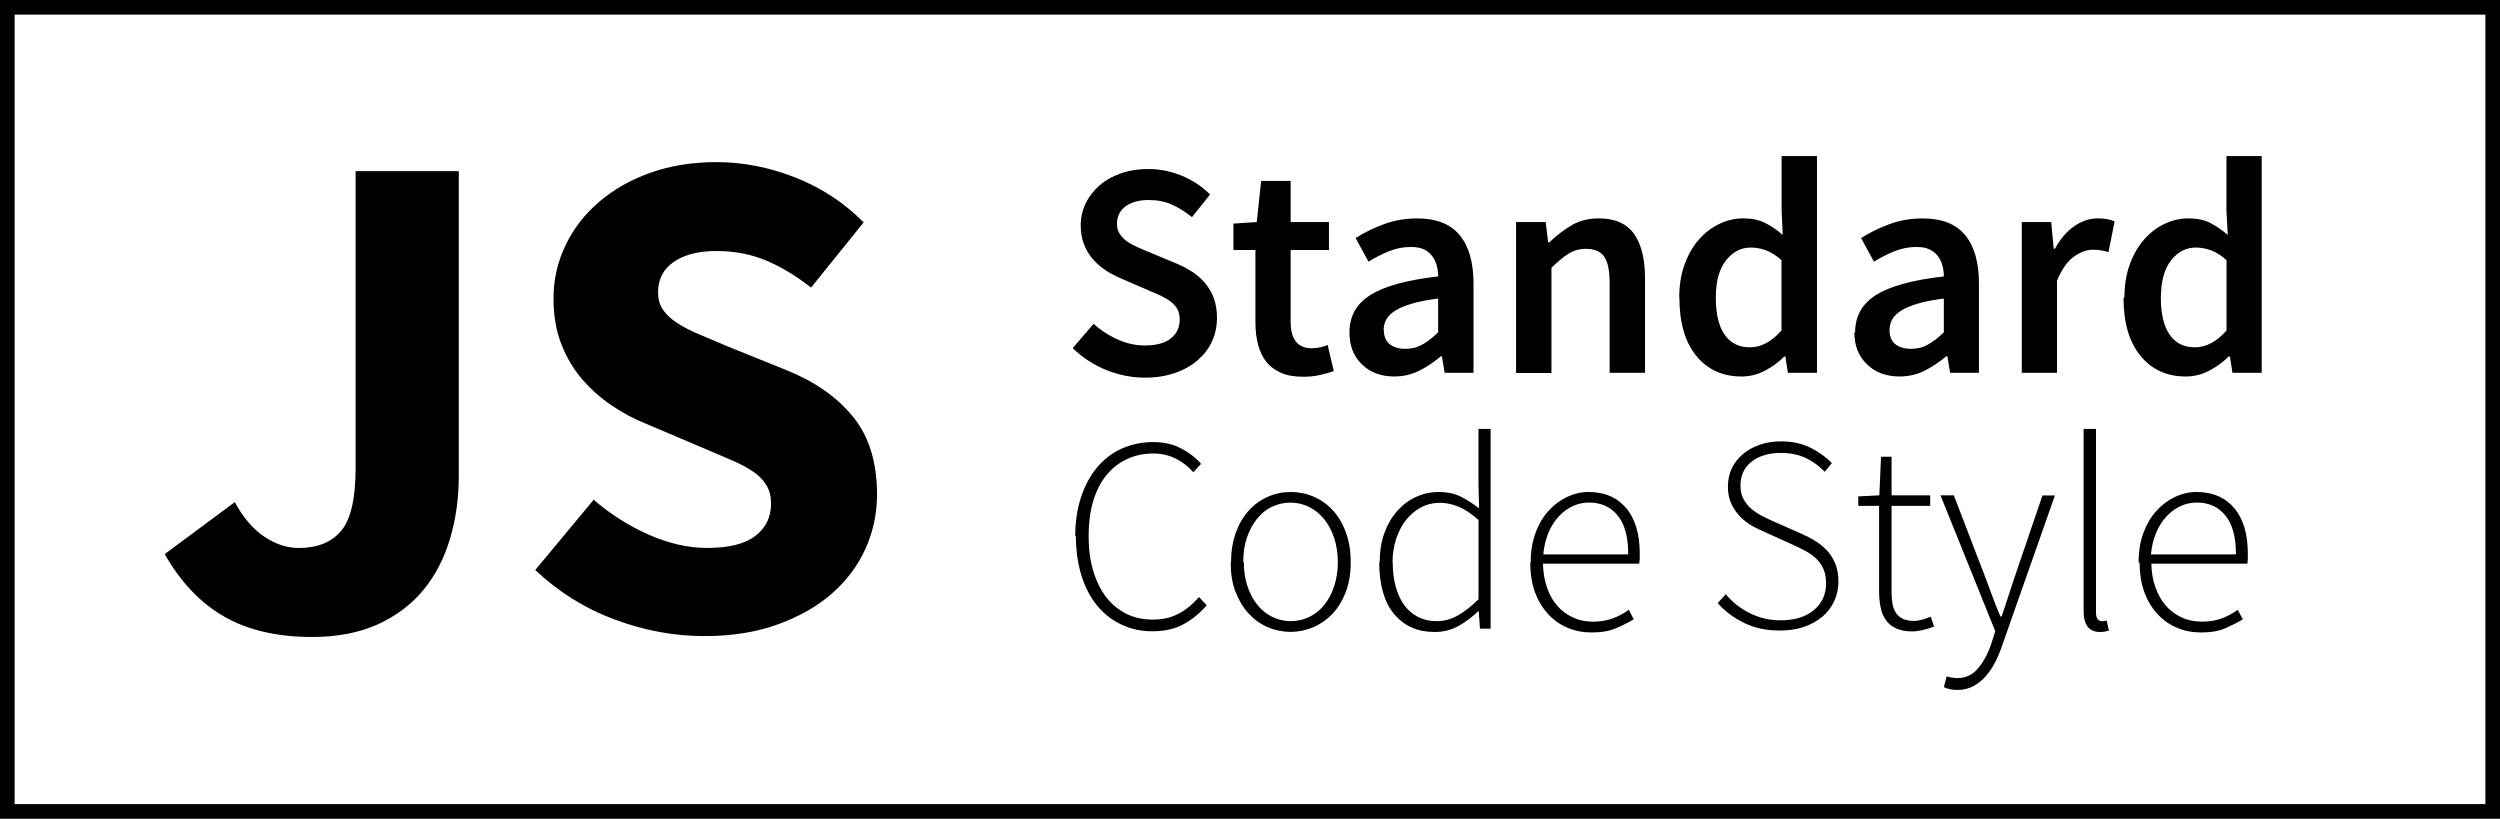
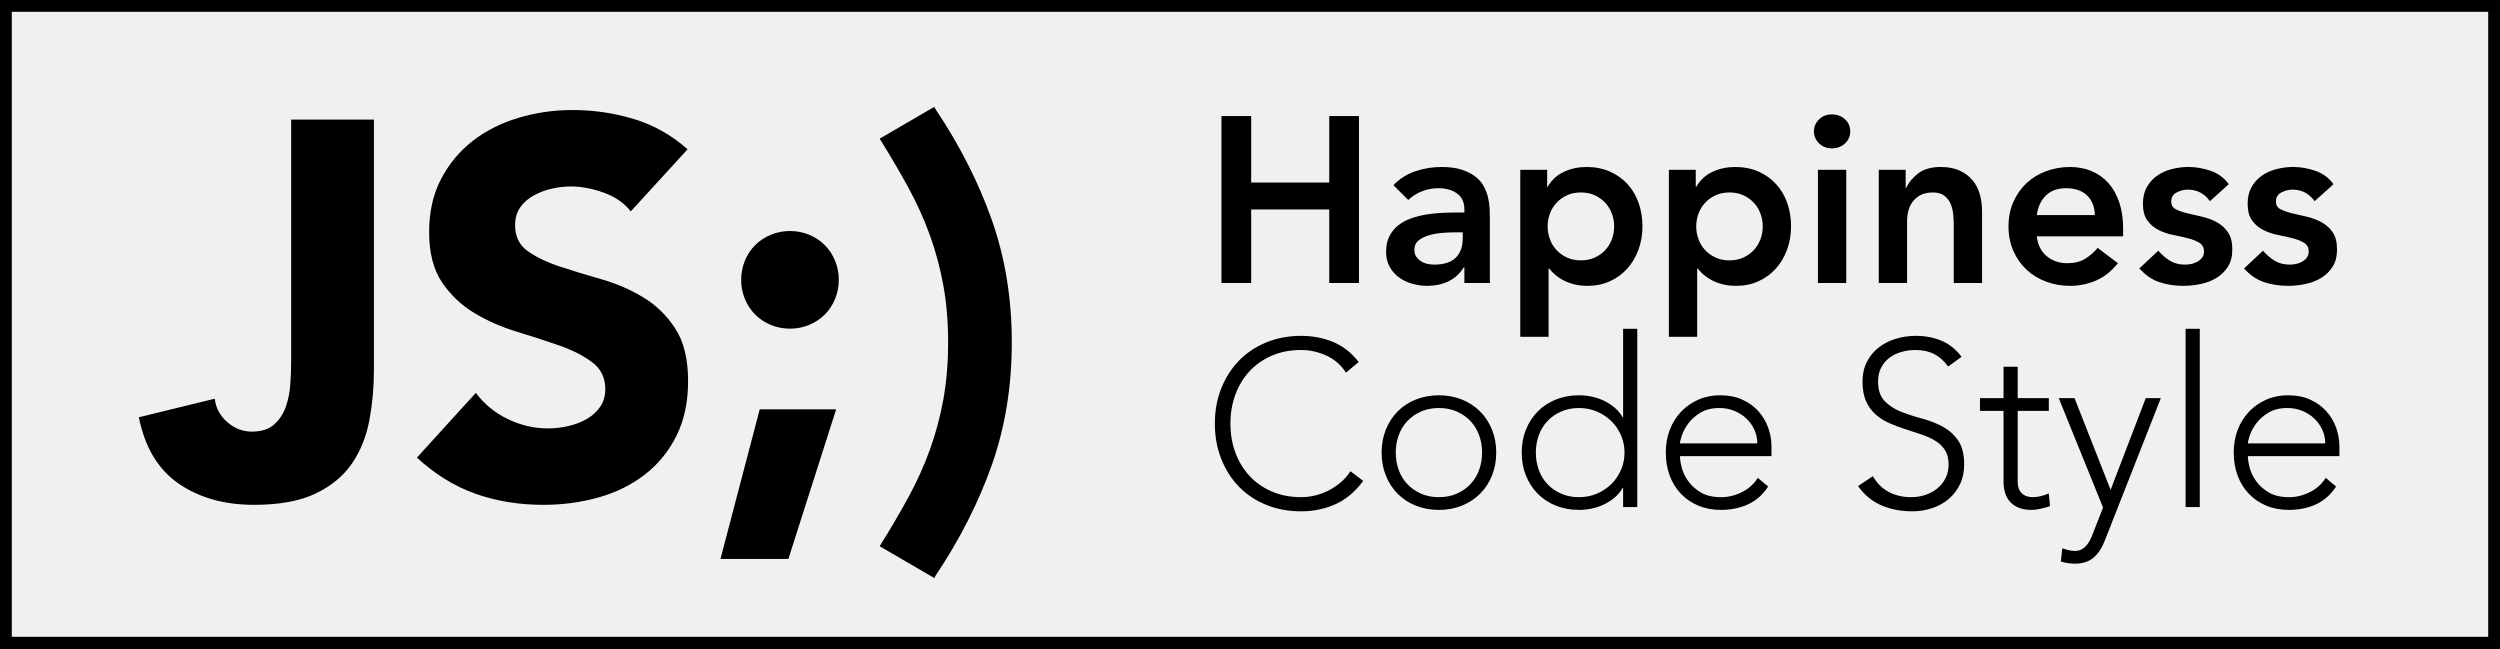
- <svg xmlns="http://www.w3.org/2000/svg" width="171" height="56" viewBox="0 0 171 56">
-   <path d="M.5.5h170v55H.5z" fill="#fff" stroke="#000" />
-   <path d="M16.068 34.36c.576 1.056 1.248 1.84 2.016 2.352.768.513 1.552.77 2.352.77 1.28 0 2.248-.394 2.904-1.177.656-.785.984-2.217.984-4.297V11.704h7.056v20.88c0 1.504-.2 2.928-.6 4.27-.4 1.346-1.008 2.515-1.824 3.505-.816.99-1.856 1.77-3.12 2.35-1.265.57-2.76.86-4.488.86-2.4 0-4.41-.47-6.024-1.4-1.617-.93-2.97-2.35-4.056-4.27l4.8-3.56zm24.576-.144c1.12.96 2.36 1.745 3.72 2.353 1.36.6 2.695.91 4.008.91 1.472 0 2.568-.27 3.288-.82.72-.55 1.08-1.28 1.08-2.21 0-.48-.104-.9-.312-1.25-.208-.35-.512-.67-.912-.94-.4-.27-.88-.53-1.44-.77l-1.848-.79-4.08-1.73c-.8-.32-1.576-.74-2.328-1.25-.752-.51-1.424-1.11-2.016-1.8-.593-.69-1.064-1.49-1.416-2.4-.353-.91-.528-1.95-.528-3.1 0-1.28.27-2.49.816-3.63.543-1.14 1.312-2.13 2.304-2.98.992-.85 2.167-1.52 3.528-2 1.36-.48 2.856-.72 4.488-.72 1.824 0 3.624.35 5.4 1.05 1.776.7 3.336 1.72 4.68 3.07l-3.6 4.46c-1.024-.8-2.048-1.42-3.072-1.85-1.025-.43-2.16-.65-3.408-.65-1.216 0-2.184.25-2.904.74-.72.5-1.08 1.19-1.08 2.09 0 .48.12.89.36 1.22.24.34.576.64 1.008.91.432.28.936.53 1.512.77s1.2.51 1.872.79l4.032 1.63c1.92.77 3.432 1.82 4.536 3.17 1.104 1.34 1.656 3.12 1.656 5.33 0 1.31-.264 2.55-.792 3.72-.528 1.17-1.296 2.19-2.304 3.07-1.008.88-2.25 1.58-3.72 2.11-1.473.53-3.137.79-4.992.79-2.048 0-4.088-.37-6.12-1.13-2.032-.75-3.848-1.88-5.448-3.39l4.032-4.85zm34.082-12.14c.49.463 1.05.838 1.68 1.125.63.288 1.26.43 1.89.43.784 0 1.38-.16 1.785-.48.406-.32.61-.75.61-1.28 0-.28-.05-.52-.15-.71-.1-.19-.25-.36-.44-.51-.19-.15-.41-.28-.67-.41-.26-.12-.54-.25-.85-.37l-1.89-.82c-.33-.14-.67-.31-1-.52-.33-.21-.62-.46-.89-.75s-.48-.64-.64-1.03c-.16-.39-.24-.84-.24-1.34 0-.54.12-1.05.35-1.52.23-.47.55-.87.96-1.23.41-.35.9-.62 1.46-.81.57-.2 1.19-.29 1.86-.29.8 0 1.57.16 2.31.47.74.31 1.38.74 1.91 1.27l-1.24 1.55c-.45-.36-.91-.65-1.38-.86-.47-.21-1-.31-1.59-.31-.65 0-1.18.15-1.57.43-.39.29-.59.69-.59 1.19 0 .27.06.5.18.68.12.19.28.36.48.51.2.15.44.28.71.4.27.12.54.24.82.35l1.87.78c.41.17.78.37 1.12.59.34.23.63.49.87.78.24.29.44.64.58 1.02.14.39.21.83.21 1.34 0 .56-.11 1.09-.33 1.58-.22.49-.55.92-.97 1.29-.42.37-.94.67-1.55.88-.61.22-1.3.33-2.07.33-.92 0-1.81-.18-2.67-.53-.86-.35-1.62-.85-2.28-1.49l1.43-1.66zm11.11-4.976h-1.47v-1.806l1.595-.104.3-2.814h2.02v2.814h2.62v1.91h-2.62v4.914c0 1.205.49 1.807 1.45 1.807.19 0 .37-.02.56-.06.19-.04.36-.1.52-.17l.42 1.79c-.28.1-.6.19-.95.27-.35.08-.74.12-1.14.12-.6 0-1.11-.09-1.52-.27-.41-.18-.75-.43-1.01-.76s-.44-.72-.56-1.17c-.12-.45-.18-.96-.18-1.52V17.1zm6.467 5.63c0-1.107.483-1.962 1.45-2.563.967-.6 2.505-1.02 4.62-1.26 0-.266-.036-.52-.105-.767-.07-.245-.18-.462-.326-.65-.146-.188-.336-.337-.566-.442-.23-.104-.522-.156-.872-.156-.52 0-1.02.098-1.5.293-.484.197-.95.435-1.397.715l-.883-1.617c.574-.364 1.215-.68 1.922-.945.707-.265 1.473-.398 2.3-.398 1.302 0 2.268.38 2.897 1.145.63.763.945 1.865.945 3.307V25.5h-1.975l-.188-1.134h-.063c-.46.392-.955.722-1.48.987-.524.266-1.096.398-1.71.398-.91 0-1.65-.27-2.217-.83-.57-.55-.854-1.28-.854-2.19zm2.35-.19c0 .46.138.797.41 1.007.272.21.628.314 1.062.314.42 0 .805-.09 1.154-.29.35-.19.71-.47 1.09-.84v-2.31c-.7.09-1.29.2-1.77.34s-.86.3-1.15.48c-.29.18-.5.38-.62.6-.12.22-.19.46-.19.72zm9.077-7.35h1.995l.168 1.385h.084c.462-.448.962-.833 1.502-1.155.53-.322 1.16-.482 1.88-.482 1.1 0 1.91.354 2.41 1.06.5.706.75 1.72.75 3.035V25.5h-2.42v-6.152c0-.854-.13-1.457-.38-1.807-.25-.35-.67-.52-1.24-.52-.45 0-.85.11-1.19.33-.35.22-.73.54-1.17.96v7.2h-2.42V15.19zm11.13 5.165c0-.84.122-1.597.368-2.27.244-.67.57-1.238.977-1.7.405-.462.87-.82 1.396-1.07.53-.253 1.07-.378 1.63-.378.59 0 1.09.102 1.49.305.41.203.82.48 1.22.828l-.08-1.658v-3.738h2.42V25.5h-1.99l-.17-1.113h-.08c-.37.38-.81.7-1.32.967-.5.266-1.04.398-1.6.398-1.3 0-2.33-.473-3.1-1.418-.77-.944-1.15-2.272-1.15-3.98zm2.5-.02c0 1.12.2 1.97.6 2.55.4.58.976.872 1.73.872.772 0 1.492-.385 2.164-1.155v-4.81c-.364-.32-.718-.545-1.06-.67-.345-.127-.69-.19-1.04-.19-.672 0-1.24.295-1.7.883-.46.587-.69 1.427-.69 2.52zm9.53 2.395c0-1.107.484-1.962 1.45-2.563.966-.602 2.505-1.02 4.62-1.26 0-.266-.035-.52-.105-.767-.07-.247-.18-.462-.326-.65-.15-.19-.34-.337-.57-.442-.23-.104-.52-.156-.87-.156-.52 0-1.02.098-1.51.293-.49.197-.95.435-1.4.715l-.88-1.617c.57-.364 1.21-.68 1.92-.945.71-.265 1.47-.398 2.3-.398 1.3 0 2.27.38 2.9 1.145.63.763.94 1.865.94 3.307V25.5h-1.97l-.19-1.134h-.07c-.47.392-.96.722-1.48.987s-1.1.398-1.72.398c-.91 0-1.65-.27-2.22-.83-.59-.55-.87-1.28-.87-2.19zm2.35-.19c0 .46.137.797.41 1.007.272.21.626.314 1.06.314.42 0 .805-.09 1.155-.29.35-.19.714-.47 1.093-.84v-2.31c-.7.09-1.29.2-1.765.34-.476.14-.858.3-1.145.48-.287.18-.493.38-.62.6-.12.23-.18.46-.18.72zm9.07-7.35h1.995l.168 1.825h.084c.363-.672.805-1.186 1.322-1.543.516-.357 1.05-.535 1.59-.535.49 0 .88.07 1.17.21l-.42 2.1c-.19-.056-.35-.098-.51-.126-.16-.02-.35-.04-.57-.04-.41 0-.84.16-1.28.47-.45.32-.84.87-1.16 1.65v6.3h-2.41V15.19zm7 5.165c0-.84.122-1.597.367-2.27.244-.67.57-1.238.977-1.7.406-.462.87-.82 1.396-1.07.526-.25 1.067-.378 1.627-.378.588 0 1.086.102 1.492.305.4.203.81.48 1.21.828l-.09-1.658v-3.738h2.41V25.5h-2l-.17-1.113h-.09c-.38.38-.82.7-1.33.967-.51.267-1.04.398-1.6.398-1.3 0-2.33-.473-3.1-1.418-.78-.944-1.16-2.272-1.16-3.98zm2.49-.02c0 1.12.2 1.97.6 2.55.398.582.977.872 1.732.872.77 0 1.49-.385 2.162-1.155v-4.81c-.363-.32-.717-.545-1.06-.67-.344-.127-.69-.19-1.04-.19-.672 0-1.238.295-1.7.883-.45.587-.69 1.427-.69 2.52zM73.545 36.71c0-.987.13-1.88.39-2.678s.624-1.48 1.092-2.043c.47-.57 1.032-1 1.69-1.3.66-.3 1.388-.45 2.186-.45.722 0 1.362.15 1.92.45.557.3 1 .65 1.33 1.04l-.533.57c-.33-.38-.722-.69-1.178-.92-.456-.23-.97-.36-1.54-.36-.683 0-1.3.13-1.852.4-.55.26-1.02.64-1.406 1.13-.387.48-.68 1.08-.883 1.77-.2.69-.3 1.48-.3 2.35 0 .87.1 1.66.31 2.36s.5 1.3.88 1.8.84.87 1.38 1.15c.54.27 1.15.4 1.82.4.65 0 1.22-.12 1.72-.38.5-.25.98-.64 1.44-1.16l.53.56c-.48.56-1.02.99-1.61 1.31-.59.32-1.29.47-2.11.47-.77 0-1.48-.15-2.12-.46-.64-.3-1.2-.74-1.66-1.3-.46-.56-.82-1.25-1.07-2.05-.25-.81-.38-1.71-.38-2.71zm10.66 1.75c0-.76.11-1.44.332-2.044.222-.6.52-1.104.893-1.51.373-.406.807-.716 1.3-.932.495-.215 1.015-.322 1.56-.322.545 0 1.066.107 1.567.322.5.216.937.526 1.312.932.37.405.67.91.89 1.51.22.603.33 1.283.33 2.043 0 .76-.11 1.43-.33 2.02-.23.59-.52 1.08-.9 1.49-.38.4-.82.71-1.32.93-.5.21-1.02.32-1.57.32s-1.07-.11-1.56-.32c-.5-.22-.93-.53-1.3-.93-.38-.41-.67-.9-.9-1.49-.23-.59-.33-1.27-.33-2.03zm.873 0c0 .595.083 1.14.247 1.633.164.493.39.92.675 1.273.285.354.624.63 1.016.826.392.196.817.295 1.273.295.45 0 .88-.1 1.28-.295.4-.195.74-.472 1.02-.826s.51-.78.67-1.273c.16-.494.25-1.038.25-1.634 0-.61-.09-1.16-.25-1.66-.17-.5-.39-.92-.68-1.28-.29-.36-.63-.64-1.03-.84-.4-.2-.83-.3-1.28-.3-.46 0-.88.1-1.28.29-.4.19-.73.47-1.02.83-.29.36-.51.79-.68 1.28-.17.49-.25 1.05-.25 1.65zm9.292 0c0-.735.106-1.4.32-1.996.217-.595.51-1.102.885-1.52.375-.418.804-.738 1.292-.96.488-.222 1.004-.332 1.55-.332.556 0 1.04.098 1.452.294.41.196.84.473 1.3.827l-.04-1.673v-3.762h.83V43h-.73l-.08-1.178h-.06c-.37.367-.8.693-1.3.98-.5.287-1.06.426-1.67.426-1.16 0-2.07-.408-2.76-1.225-.68-.817-1.02-1.998-1.02-3.544zm.892 0c0 .607.066 1.158.2 1.652s.325.915.58 1.264c.252.348.565.62.94.816.375.196.8.295 1.28.295.508 0 .992-.13 1.454-.39.463-.26.935-.63 1.416-1.11V35.57c-.48-.43-.934-.733-1.358-.91-.424-.177-.858-.268-1.302-.268-.455 0-.88.104-1.273.313-.394.21-.73.494-1.02.855-.29.36-.51.792-.68 1.292-.16.502-.25 1.037-.25 1.607zm9.438 0c0-.748.11-1.42.333-2.015.22-.596.52-1.1.893-1.51.373-.412.8-.73 1.273-.95.472-.22.96-.333 1.47-.333 1.09 0 1.94.367 2.56 1.102.62.735.93 1.773.93 3.116v.342s-.02.23-.04.342h-6.58c.01.57.1 1.1.26 1.587.16.488.39.91.69 1.26.29.35.65.62 1.07.82.42.2.88.3 1.4.3.49 0 .94-.07 1.34-.22.39-.14.77-.34 1.11-.59l.34.65c-.37.22-.77.42-1.21.61-.44.19-.99.29-1.67.29-.58 0-1.13-.1-1.64-.32-.51-.21-.96-.53-1.34-.94-.38-.41-.68-.91-.9-1.5-.21-.59-.32-1.26-.32-2zm6.67-.552c0-1.178-.24-2.062-.722-2.65-.482-.588-1.134-.884-1.957-.884-.39 0-.76.082-1.12.247-.36.166-.67.4-.96.71-.28.31-.52.68-.7 1.11-.18.44-.3.93-.35 1.48h5.81zm6.75 2.832c.457.52 1 .93 1.635 1.233.633.305 1.31.456 2.033.456.962 0 1.723-.23 2.28-.7.557-.46.835-1.07.835-1.82 0-.4-.06-.72-.18-.99s-.282-.5-.484-.7c-.21-.2-.45-.37-.72-.52-.27-.15-.56-.29-.87-.43l-1.9-.86c-.28-.12-.57-.26-.87-.42-.3-.17-.57-.37-.82-.62s-.45-.54-.62-.88c-.17-.34-.25-.74-.25-1.21 0-.46.09-.87.27-1.25.18-.38.44-.7.76-.97s.71-.49 1.16-.64c.45-.16.93-.23 1.45-.23.76 0 1.43.15 2.02.44.58.3 1.07.65 1.45 1.05l-.49.59c-.37-.39-.8-.71-1.29-.94-.49-.23-1.06-.35-1.69-.35-.84 0-1.51.2-2.02.6-.51.4-.76.95-.76 1.63 0 .37.07.68.21.93.14.26.31.47.53.66.21.18.45.34.7.47.25.13.49.25.72.35l1.9.84c.35.15.69.32 1 .51.32.19.6.41.84.67.24.25.43.55.58.9.14.35.22.76.22 1.24s-.1.93-.29 1.34c-.19.41-.46.77-.81 1.06-.35.3-.77.53-1.26.7-.49.17-1.05.25-1.65.25-.92 0-1.73-.17-2.44-.52s-1.32-.8-1.81-1.36l.56-.61zm10.41-6.138h-1.425v-.646l1.443-.076.114-2.64h.722v2.64h2.642v.722h-2.642v5.947c0 .29.022.55.066.78.045.23.124.43.238.6.113.17.27.3.465.4.197.09.453.14.77.14.178 0 .37-.03.58-.09.21-.06.396-.13.56-.2l.23.68c-.267.1-.533.18-.8.24s-.493.09-.683.09c-.443 0-.81-.07-1.103-.2-.293-.13-.525-.32-.702-.56-.178-.24-.302-.53-.37-.88-.07-.34-.105-.72-.105-1.12V34.6zm4.96 11.733c.127.03.26.047.4.047.57 0 1.045-.228 1.424-.684.38-.456.685-1.033.912-1.73l.248-.797-3.744-9.29h.912l2.205 5.74c.14.38.294.8.465 1.26.17.46.345.89.522 1.29h.076c.14-.4.282-.83.427-1.29.146-.45.282-.87.41-1.25l1.956-5.74h.854l-3.61 10.26c-.126.38-.28.75-.465 1.12-.184.36-.4.69-.646.97-.248.29-.532.51-.855.69-.32.17-.68.26-1.09.26-.34 0-.65-.06-.93-.19l.19-.74c.12.04.23.07.36.1zm9.04-16.995h.836V41.9c0 .2.037.35.113.445.075.095.17.143.28.143h.12c.04 0 .11-.013.22-.038l.15.684c-.09.025-.18.048-.27.066-.09.02-.21.028-.34.028-.75 0-1.12-.48-1.12-1.443V29.34zm3.75 9.12c0-.748.11-1.42.332-2.015.223-.596.52-1.1.894-1.51.374-.412.798-.73 1.272-.95.476-.223.967-.333 1.473-.333 1.09 0 1.95.367 2.57 1.102.62.735.93 1.773.93 3.116v.342s-.01.23-.03.342h-6.57c.01.57.1 1.1.27 1.587.17.488.4.91.7 1.26.3.35.66.62 1.08.82.42.2.89.3 1.41.3.5 0 .94-.07 1.34-.22.4-.14.77-.34 1.11-.59l.35.65c-.36.22-.77.42-1.2.61-.43.19-.99.29-1.66.29-.58 0-1.13-.1-1.64-.32-.51-.21-.96-.53-1.34-.94-.38-.41-.68-.91-.9-1.5-.21-.59-.32-1.26-.32-2zm6.66-.552c0-1.178-.242-2.062-.723-2.65-.48-.59-1.134-.884-1.957-.884-.393 0-.767.082-1.12.247-.353.166-.675.4-.96.71-.285.31-.52.68-.703 1.11-.184.44-.3.93-.352 1.48h5.81z" />
+ <svg xmlns="http://www.w3.org/2000/svg" width="212px" height="55px" viewBox="0 0 212 55" version="1.1">
+   <defs />
+   <g stroke="none" stroke-width="1" fill="none" fill-rule="evenodd">
+     <g>
+       <rect id="Rectangle-path" stroke="#000000" stroke-width="2" x="0" y="0" width="212" height="55" />
+       <g transform="translate(11, 9)" fill="#000000">
+         <path d="M104.6,31.78 C103.92,32.7 103.133,33.36 102.24,33.76 C101.347,34.16 100.38,34.36 99.34,34.36 C98.26,34.36 97.27,34.177 96.37,33.81 C95.47,33.443 94.7,32.93 94.06,32.27 C93.42,31.61 92.92,30.823 92.56,29.91 C92.2,28.997 92.02,28 92.02,26.92 C92.02,25.84 92.2,24.847 92.56,23.94 C92.92,23.033 93.42,22.25 94.06,21.59 C94.7,20.93 95.47,20.413 96.37,20.04 C97.27,19.667 98.26,19.48 99.34,19.48 C100.3,19.48 101.197,19.65 102.03,19.99 C102.863,20.33 103.593,20.9 104.22,21.7 L103.14,22.6 C102.7,21.933 102.137,21.447 101.45,21.14 C100.763,20.833 100.06,20.68 99.34,20.68 C98.42,20.68 97.59,20.84 96.85,21.16 C96.11,21.48 95.48,21.92 94.96,22.48 C94.44,23.04 94.04,23.7 93.76,24.46 C93.48,25.22 93.34,26.04 93.34,26.92 C93.34,27.8 93.48,28.62 93.76,29.38 C94.04,30.14 94.44,30.8 94.96,31.36 C95.48,31.92 96.11,32.36 96.85,32.68 C97.59,33 98.42,33.16 99.34,33.16 C99.7,33.16 100.073,33.117 100.46,33.03 C100.847,32.943 101.223,32.81 101.59,32.63 C101.957,32.45 102.307,32.223 102.64,31.95 C102.973,31.677 103.267,31.347 103.52,30.96 L104.6,31.78 Z M106.16,29.38 C106.16,28.673 106.28,28.023 106.52,27.43 C106.76,26.837 107.093,26.323 107.52,25.89 C107.947,25.457 108.46,25.12 109.06,24.88 C109.66,24.64 110.313,24.52 111.02,24.52 C111.727,24.52 112.377,24.64 112.97,24.88 C113.563,25.12 114.077,25.457 114.51,25.89 C114.943,26.323 115.28,26.837 115.52,27.43 C115.76,28.023 115.88,28.673 115.88,29.38 C115.88,30.087 115.76,30.737 115.52,31.33 C115.28,31.923 114.943,32.437 114.51,32.87 C114.077,33.303 113.563,33.64 112.97,33.88 C112.377,34.12 111.727,34.24 111.02,34.24 C110.313,34.24 109.66,34.12 109.06,33.88 C108.46,33.64 107.947,33.303 107.52,32.87 C107.093,32.437 106.76,31.923 106.52,31.33 C106.28,30.737 106.16,30.087 106.16,29.38 L106.16,29.38 Z M107.36,29.38 C107.36,29.9 107.443,30.39 107.61,30.85 C107.777,31.31 108.02,31.71 108.34,32.05 C108.66,32.39 109.047,32.66 109.5,32.86 C109.953,33.06 110.46,33.16 111.02,33.16 C111.58,33.16 112.087,33.06 112.54,32.86 C112.993,32.66 113.38,32.39 113.7,32.05 C114.02,31.71 114.263,31.31 114.43,30.85 C114.597,30.39 114.68,29.9 114.68,29.38 C114.68,28.86 114.597,28.37 114.43,27.91 C114.263,27.45 114.02,27.05 113.7,26.71 C113.38,26.37 112.993,26.1 112.54,25.9 C112.087,25.7 111.58,25.6 111.02,25.6 C110.46,25.6 109.953,25.7 109.5,25.9 C109.047,26.1 108.66,26.37 108.34,26.71 C108.02,27.05 107.777,27.45 107.61,27.91 C107.443,28.37 107.36,28.86 107.36,29.38 L107.36,29.38 Z M126.64,32.38 L126.6,32.38 C126.413,32.7 126.18,32.977 125.9,33.21 C125.62,33.443 125.317,33.637 124.99,33.79 C124.663,33.943 124.32,34.057 123.96,34.13 C123.6,34.203 123.247,34.24 122.9,34.24 C122.193,34.24 121.54,34.12 120.94,33.88 C120.34,33.64 119.827,33.303 119.4,32.87 C118.973,32.437 118.64,31.923 118.4,31.33 C118.16,30.737 118.04,30.087 118.04,29.38 C118.04,28.673 118.16,28.023 118.4,27.43 C118.64,26.837 118.973,26.323 119.4,25.89 C119.827,25.457 120.34,25.12 120.94,24.88 C121.54,24.64 122.193,24.52 122.9,24.52 C123.247,24.52 123.6,24.557 123.96,24.63 C124.32,24.703 124.663,24.817 124.99,24.97 C125.317,25.123 125.62,25.317 125.9,25.55 C126.18,25.783 126.413,26.06 126.6,26.38 L126.64,26.38 L126.64,18.88 L127.84,18.88 L127.84,34 L126.64,34 L126.64,32.38 Z M126.76,29.38 C126.76,28.86 126.66,28.37 126.46,27.91 C126.26,27.45 125.987,27.05 125.64,26.71 C125.293,26.37 124.887,26.1 124.42,25.9 C123.953,25.7 123.447,25.6 122.9,25.6 C122.34,25.6 121.833,25.7 121.38,25.9 C120.927,26.1 120.54,26.37 120.22,26.71 C119.9,27.05 119.657,27.45 119.49,27.91 C119.323,28.37 119.24,28.86 119.24,29.38 C119.24,29.9 119.323,30.39 119.49,30.85 C119.657,31.31 119.9,31.71 120.22,32.05 C120.54,32.39 120.927,32.66 121.38,32.86 C121.833,33.06 122.34,33.16 122.9,33.16 C123.447,33.16 123.953,33.06 124.42,32.86 C124.887,32.66 125.293,32.39 125.64,32.05 C125.987,31.71 126.26,31.31 126.46,30.85 C126.66,30.39 126.76,29.9 126.76,29.38 L126.76,29.38 Z M138.94,32.26 C138.473,32.967 137.897,33.473 137.21,33.78 C136.523,34.087 135.767,34.24 134.94,34.24 C134.233,34.24 133.593,34.12 133.02,33.88 C132.447,33.64 131.953,33.303 131.54,32.87 C131.127,32.437 130.81,31.923 130.59,31.33 C130.37,30.737 130.26,30.08 130.26,29.36 C130.26,28.667 130.373,28.027 130.6,27.44 C130.827,26.853 131.147,26.343 131.56,25.91 C131.973,25.477 132.46,25.137 133.02,24.89 C133.58,24.643 134.2,24.52 134.88,24.52 C135.587,24.52 136.21,24.643 136.75,24.89 C137.29,25.137 137.743,25.463 138.11,25.87 C138.477,26.277 138.753,26.74 138.94,27.26 C139.127,27.78 139.22,28.307 139.22,28.84 L139.22,29.68 L131.46,29.68 C131.46,29.933 131.51,30.257 131.61,30.65 C131.71,31.043 131.893,31.427 132.16,31.8 C132.427,32.173 132.783,32.493 133.23,32.76 C133.677,33.027 134.253,33.16 134.96,33.16 C135.573,33.16 136.167,33.013 136.74,32.72 C137.313,32.427 137.753,32.027 138.06,31.52 L138.94,32.26 Z M138.02,28.6 C138.02,28.187 137.937,27.8 137.77,27.44 C137.603,27.08 137.377,26.763 137.09,26.49 C136.803,26.217 136.463,26 136.07,25.84 C135.677,25.68 135.26,25.6 134.82,25.6 C134.167,25.6 133.623,25.733 133.19,26 C132.757,26.267 132.413,26.573 132.16,26.92 C131.907,27.267 131.727,27.603 131.62,27.93 C131.513,28.257 131.46,28.48 131.46,28.6 L138.02,28.6 Z M147.82,31.38 C148.167,31.98 148.617,32.427 149.17,32.72 C149.723,33.013 150.353,33.16 151.06,33.16 C151.5,33.16 151.913,33.093 152.3,32.96 C152.687,32.827 153.023,32.64 153.31,32.4 C153.597,32.16 153.823,31.87 153.99,31.53 C154.157,31.19 154.24,30.807 154.24,30.38 C154.24,29.887 154.137,29.48 153.93,29.16 C153.723,28.84 153.447,28.577 153.1,28.37 C152.753,28.163 152.363,27.987 151.93,27.84 C151.497,27.693 151.05,27.547 150.59,27.4 C150.13,27.253 149.683,27.087 149.25,26.9 C148.817,26.713 148.427,26.47 148.08,26.17 C147.733,25.87 147.457,25.493 147.25,25.04 C147.043,24.587 146.94,24.027 146.94,23.36 C146.94,22.733 147.063,22.177 147.31,21.69 C147.557,21.203 147.89,20.797 148.31,20.47 C148.73,20.143 149.213,19.897 149.76,19.73 C150.307,19.563 150.88,19.48 151.48,19.48 C152.253,19.48 152.97,19.617 153.63,19.89 C154.29,20.163 154.86,20.62 155.34,21.26 L154.2,22.08 C153.867,21.613 153.477,21.263 153.03,21.03 C152.583,20.797 152.053,20.68 151.44,20.68 C151.013,20.68 150.607,20.737 150.22,20.85 C149.833,20.963 149.497,21.13 149.21,21.35 C148.923,21.57 148.693,21.847 148.52,22.18 C148.347,22.513 148.26,22.907 148.26,23.36 C148.26,24.067 148.44,24.61 148.8,24.99 C149.16,25.37 149.61,25.67 150.15,25.89 C150.69,26.11 151.277,26.303 151.91,26.47 C152.543,26.637 153.13,26.86 153.67,27.14 C154.21,27.42 154.66,27.81 155.02,28.31 C155.38,28.81 155.56,29.5 155.56,30.38 C155.56,31.02 155.44,31.587 155.2,32.08 C154.96,32.573 154.637,32.99 154.23,33.33 C153.823,33.67 153.353,33.927 152.82,34.1 C152.287,34.273 151.733,34.36 151.16,34.36 C150.227,34.36 149.367,34.197 148.58,33.87 C147.793,33.543 147.12,32.993 146.56,32.22 L147.82,31.38 Z M162.74,25.84 L160.1,25.84 L160.1,31.86 C160.1,32.273 160.213,32.593 160.44,32.82 C160.667,33.047 160.98,33.16 161.38,33.16 C161.607,33.16 161.837,33.13 162.07,33.07 C162.303,33.01 162.527,32.933 162.74,32.84 L162.84,33.92 C162.613,34 162.353,34.073 162.06,34.14 C161.767,34.207 161.507,34.24 161.28,34.24 C160.853,34.24 160.487,34.177 160.18,34.05 C159.873,33.923 159.627,33.753 159.44,33.54 C159.253,33.327 159.117,33.077 159.03,32.79 C158.943,32.503 158.9,32.193 158.9,31.86 L158.9,25.84 L156.9,25.84 L156.9,24.76 L158.9,24.76 L158.9,22.1 L160.1,22.1 L160.1,24.76 L162.74,24.76 L162.74,25.84 Z M167.48,36.86 C167.253,37.46 166.94,37.933 166.54,38.28 C166.14,38.627 165.607,38.8 164.94,38.8 C164.74,38.8 164.54,38.783 164.34,38.75 C164.14,38.717 163.947,38.673 163.76,38.62 L163.88,37.5 C164.053,37.553 164.23,37.603 164.41,37.65 C164.59,37.697 164.773,37.72 164.96,37.72 C165.173,37.72 165.363,37.673 165.53,37.58 C165.697,37.487 165.84,37.367 165.96,37.22 C166.08,37.073 166.183,36.91 166.27,36.73 C166.357,36.55 166.433,36.367 166.5,36.18 L167.34,34.04 L163.58,24.76 L164.92,24.76 L167.98,32.54 L170.96,24.76 L172.24,24.76 L167.48,36.86 Z M174.34,18.88 L175.54,18.88 L175.54,34 L174.34,34 L174.34,18.88 Z M187.1,32.26 C186.633,32.967 186.057,33.473 185.37,33.78 C184.683,34.087 183.927,34.24 183.1,34.24 C182.393,34.24 181.753,34.12 181.18,33.88 C180.607,33.64 180.113,33.303 179.7,32.87 C179.287,32.437 178.97,31.923 178.75,31.33 C178.53,30.737 178.42,30.08 178.42,29.36 C178.42,28.667 178.533,28.027 178.76,27.44 C178.987,26.853 179.307,26.343 179.72,25.91 C180.133,25.477 180.62,25.137 181.18,24.89 C181.74,24.643 182.36,24.52 183.04,24.52 C183.747,24.52 184.37,24.643 184.91,24.89 C185.45,25.137 185.903,25.463 186.27,25.87 C186.637,26.277 186.913,26.74 187.1,27.26 C187.287,27.78 187.38,28.307 187.38,28.84 L187.38,29.68 L179.62,29.68 C179.62,29.933 179.67,30.257 179.77,30.65 C179.87,31.043 180.053,31.427 180.32,31.8 C180.587,32.173 180.943,32.493 181.39,32.76 C181.837,33.027 182.413,33.16 183.12,33.16 C183.733,33.16 184.327,33.013 184.9,32.72 C185.473,32.427 185.913,32.027 186.22,31.52 L187.1,32.26 Z M186.18,28.6 C186.18,28.187 186.097,27.8 185.93,27.44 C185.763,27.08 185.537,26.763 185.25,26.49 C184.963,26.217 184.623,26 184.23,25.84 C183.837,25.68 183.42,25.6 182.98,25.6 C182.327,25.6 181.783,25.733 181.35,26 C180.917,26.267 180.573,26.573 180.32,26.92 C180.067,27.267 179.887,27.603 179.78,27.93 C179.673,28.257 179.62,28.48 179.62,28.6 L186.18,28.6 Z" />
+         <path d="M92.58,0.84 L95.1,0.84 L95.1,6.48 L101.72,6.48 L101.72,0.84 L104.24,0.84 L104.24,15 L101.72,15 L101.72,8.76 L95.1,8.76 L95.1,15 L92.58,15 L92.58,0.84 Z M113.18,13.68 L113.12,13.68 C112.773,14.227 112.333,14.623 111.8,14.87 C111.267,15.117 110.68,15.24 110.04,15.24 C109.6,15.24 109.17,15.18 108.75,15.06 C108.33,14.94 107.957,14.76 107.63,14.52 C107.303,14.28 107.04,13.98 106.84,13.62 C106.64,13.26 106.54,12.84 106.54,12.36 C106.54,11.84 106.633,11.397 106.82,11.03 C107.007,10.663 107.257,10.357 107.57,10.11 C107.883,9.863 108.247,9.667 108.66,9.52 C109.073,9.373 109.503,9.263 109.95,9.19 C110.397,9.117 110.847,9.07 111.3,9.05 C111.753,9.03 112.18,9.02 112.58,9.02 L113.18,9.02 L113.18,8.76 C113.18,8.16 112.973,7.71 112.56,7.41 C112.147,7.11 111.62,6.96 110.98,6.96 C110.473,6.96 110,7.05 109.56,7.23 C109.12,7.41 108.74,7.653 108.42,7.96 L107.16,6.7 C107.693,6.153 108.317,5.76 109.03,5.52 C109.743,5.28 110.48,5.16 111.24,5.16 C111.92,5.16 112.493,5.237 112.96,5.39 C113.427,5.543 113.813,5.74 114.12,5.98 C114.427,6.22 114.663,6.497 114.83,6.81 C114.997,7.123 115.117,7.44 115.19,7.76 C115.263,8.08 115.307,8.39 115.32,8.69 C115.333,8.99 115.34,9.253 115.34,9.48 L115.34,15 L113.18,15 L113.18,13.68 Z M113.04,10.7 L112.54,10.7 C112.207,10.7 111.833,10.713 111.42,10.74 C111.007,10.767 110.617,10.83 110.25,10.93 C109.883,11.03 109.573,11.177 109.32,11.37 C109.067,11.563 108.94,11.833 108.94,12.18 C108.94,12.407 108.99,12.597 109.09,12.75 C109.19,12.903 109.32,13.033 109.48,13.14 C109.64,13.247 109.82,13.323 110.02,13.37 C110.22,13.417 110.42,13.44 110.62,13.44 C111.447,13.44 112.057,13.243 112.45,12.85 C112.843,12.457 113.04,11.92 113.04,11.24 L113.04,10.7 Z M117.92,5.4 L120.2,5.4 L120.2,6.84 L120.24,6.84 C120.587,6.253 121.053,5.827 121.64,5.56 C122.227,5.293 122.86,5.16 123.54,5.16 C124.273,5.16 124.933,5.29 125.52,5.55 C126.107,5.81 126.607,6.167 127.02,6.62 C127.433,7.073 127.747,7.607 127.96,8.22 C128.173,8.833 128.28,9.493 128.28,10.2 C128.28,10.907 128.167,11.567 127.94,12.18 C127.713,12.793 127.397,13.327 126.99,13.78 C126.583,14.233 126.093,14.59 125.52,14.85 C124.947,15.11 124.32,15.24 123.64,15.24 C123.187,15.24 122.787,15.193 122.44,15.1 C122.093,15.007 121.787,14.887 121.52,14.74 C121.253,14.593 121.027,14.437 120.84,14.27 C120.653,14.103 120.5,13.94 120.38,13.78 L120.32,13.78 L120.32,19.56 L117.92,19.56 L117.92,5.4 Z M125.88,10.2 C125.88,9.827 125.817,9.467 125.69,9.12 C125.563,8.773 125.377,8.467 125.13,8.2 C124.883,7.933 124.587,7.72 124.24,7.56 C123.893,7.4 123.5,7.32 123.06,7.32 C122.62,7.32 122.227,7.4 121.88,7.56 C121.533,7.72 121.237,7.933 120.99,8.2 C120.743,8.467 120.557,8.773 120.43,9.12 C120.303,9.467 120.24,9.827 120.24,10.2 C120.24,10.573 120.303,10.933 120.43,11.28 C120.557,11.627 120.743,11.933 120.99,12.2 C121.237,12.467 121.533,12.68 121.88,12.84 C122.227,13 122.62,13.08 123.06,13.08 C123.5,13.08 123.893,13 124.24,12.84 C124.587,12.68 124.883,12.467 125.13,12.2 C125.377,11.933 125.563,11.627 125.69,11.28 C125.817,10.933 125.88,10.573 125.88,10.2 L125.88,10.2 Z M130.52,5.4 L132.8,5.4 L132.8,6.84 L132.84,6.84 C133.187,6.253 133.653,5.827 134.24,5.56 C134.827,5.293 135.46,5.16 136.14,5.16 C136.873,5.16 137.533,5.29 138.12,5.55 C138.707,5.81 139.207,6.167 139.62,6.62 C140.033,7.073 140.347,7.607 140.56,8.22 C140.773,8.833 140.88,9.493 140.88,10.2 C140.88,10.907 140.767,11.567 140.54,12.18 C140.313,12.793 139.997,13.327 139.59,13.78 C139.183,14.233 138.693,14.59 138.12,14.85 C137.547,15.11 136.92,15.24 136.24,15.24 C135.787,15.24 135.387,15.193 135.04,15.1 C134.693,15.007 134.387,14.887 134.12,14.74 C133.853,14.593 133.627,14.437 133.44,14.27 C133.253,14.103 133.1,13.94 132.98,13.78 L132.92,13.78 L132.92,19.56 L130.52,19.56 L130.52,5.4 Z M138.48,10.2 C138.48,9.827 138.417,9.467 138.29,9.12 C138.163,8.773 137.977,8.467 137.73,8.2 C137.483,7.933 137.187,7.72 136.84,7.56 C136.493,7.4 136.1,7.32 135.66,7.32 C135.22,7.32 134.827,7.4 134.48,7.56 C134.133,7.72 133.837,7.933 133.59,8.2 C133.343,8.467 133.157,8.773 133.03,9.12 C132.903,9.467 132.84,9.827 132.84,10.2 C132.84,10.573 132.903,10.933 133.03,11.28 C133.157,11.627 133.343,11.933 133.59,12.2 C133.837,12.467 134.133,12.68 134.48,12.84 C134.827,13 135.22,13.08 135.66,13.08 C136.1,13.08 136.493,13 136.84,12.84 C137.187,12.68 137.483,12.467 137.73,12.2 C137.977,11.933 138.163,11.627 138.29,11.28 C138.417,10.933 138.48,10.573 138.48,10.2 L138.48,10.2 Z M143.16,5.4 L145.56,5.4 L145.56,15 L143.16,15 L143.16,5.4 Z M142.82,2.14 C142.82,1.753 142.963,1.417 143.25,1.13 C143.537,0.843 143.9,0.7 144.34,0.7 C144.78,0.7 145.15,0.837 145.45,1.11 C145.75,1.383 145.9,1.727 145.9,2.14 C145.9,2.553 145.75,2.897 145.45,3.17 C145.15,3.443 144.78,3.58 144.34,3.58 C143.9,3.58 143.537,3.437 143.25,3.15 C142.963,2.863 142.82,2.527 142.82,2.14 L142.82,2.14 Z M148.32,5.4 L150.6,5.4 L150.6,6.94 L150.64,6.94 C150.867,6.46 151.213,6.043 151.68,5.69 C152.147,5.337 152.78,5.16 153.58,5.16 C154.22,5.16 154.763,5.267 155.21,5.48 C155.657,5.693 156.02,5.973 156.3,6.32 C156.58,6.667 156.78,7.067 156.9,7.52 C157.02,7.973 157.08,8.447 157.08,8.94 L157.08,15 L154.68,15 L154.68,10.14 C154.68,9.873 154.667,9.577 154.64,9.25 C154.613,8.923 154.543,8.617 154.43,8.33 C154.317,8.043 154.14,7.803 153.9,7.61 C153.66,7.417 153.333,7.32 152.92,7.32 C152.52,7.32 152.183,7.387 151.91,7.52 C151.637,7.653 151.41,7.833 151.23,8.06 C151.05,8.287 150.92,8.547 150.84,8.84 C150.76,9.133 150.72,9.44 150.72,9.76 L150.72,15 L148.32,15 L148.32,5.4 Z M161.72,11.04 C161.8,11.76 162.08,12.32 162.56,12.72 C163.04,13.12 163.62,13.32 164.3,13.32 C164.9,13.32 165.403,13.197 165.81,12.95 C166.217,12.703 166.573,12.393 166.88,12.02 L168.6,13.32 C168.04,14.013 167.413,14.507 166.72,14.8 C166.027,15.093 165.3,15.24 164.54,15.24 C163.82,15.24 163.14,15.12 162.5,14.88 C161.86,14.64 161.307,14.3 160.84,13.86 C160.373,13.42 160.003,12.89 159.73,12.27 C159.457,11.65 159.32,10.96 159.32,10.2 C159.32,9.44 159.457,8.75 159.73,8.13 C160.003,7.51 160.373,6.98 160.84,6.54 C161.307,6.1 161.86,5.76 162.5,5.52 C163.14,5.28 163.82,5.16 164.54,5.16 C165.207,5.16 165.817,5.277 166.37,5.51 C166.923,5.743 167.397,6.08 167.79,6.52 C168.183,6.96 168.49,7.503 168.71,8.15 C168.93,8.797 169.04,9.54 169.04,10.38 L169.04,11.04 L161.72,11.04 Z M166.64,9.24 C166.627,8.533 166.407,7.977 165.98,7.57 C165.553,7.163 164.96,6.96 164.2,6.96 C163.48,6.96 162.91,7.167 162.49,7.58 C162.07,7.993 161.813,8.547 161.72,9.24 L166.64,9.24 Z M176.4,8.06 C175.933,7.407 175.307,7.08 174.52,7.08 C174.2,7.08 173.887,7.16 173.58,7.32 C173.273,7.48 173.12,7.74 173.12,8.1 C173.12,8.393 173.247,8.607 173.5,8.74 C173.753,8.873 174.073,8.987 174.46,9.08 C174.847,9.173 175.263,9.27 175.71,9.37 C176.157,9.47 176.573,9.623 176.96,9.83 C177.347,10.037 177.667,10.32 177.92,10.68 C178.173,11.04 178.3,11.533 178.3,12.16 C178.3,12.733 178.177,13.217 177.93,13.61 C177.683,14.003 177.363,14.32 176.97,14.56 C176.577,14.8 176.133,14.973 175.64,15.08 C175.147,15.187 174.653,15.24 174.16,15.24 C173.413,15.24 172.727,15.133 172.1,14.92 C171.473,14.707 170.913,14.32 170.42,13.76 L172.02,12.26 C172.327,12.607 172.657,12.89 173.01,13.11 C173.363,13.33 173.793,13.44 174.3,13.44 C174.473,13.44 174.653,13.42 174.84,13.38 C175.027,13.34 175.2,13.273 175.36,13.18 C175.52,13.087 175.65,12.97 175.75,12.83 C175.85,12.69 175.9,12.527 175.9,12.34 C175.9,12.007 175.773,11.76 175.52,11.6 C175.267,11.44 174.947,11.31 174.56,11.21 C174.173,11.11 173.757,11.017 173.31,10.93 C172.863,10.843 172.447,10.703 172.06,10.51 C171.673,10.317 171.353,10.047 171.1,9.7 C170.847,9.353 170.72,8.873 170.72,8.26 C170.72,7.727 170.83,7.263 171.05,6.87 C171.27,6.477 171.56,6.153 171.92,5.9 C172.28,5.647 172.693,5.46 173.16,5.34 C173.627,5.22 174.1,5.16 174.58,5.16 C175.22,5.16 175.853,5.27 176.48,5.49 C177.107,5.71 177.613,6.087 178,6.62 L176.4,8.06 Z M185.28,8.06 C184.813,7.407 184.187,7.08 183.4,7.08 C183.08,7.08 182.767,7.16 182.46,7.32 C182.153,7.48 182,7.74 182,8.1 C182,8.393 182.127,8.607 182.38,8.74 C182.633,8.873 182.953,8.987 183.34,9.08 C183.727,9.173 184.143,9.27 184.59,9.37 C185.037,9.47 185.453,9.623 185.84,9.83 C186.227,10.037 186.547,10.32 186.8,10.68 C187.053,11.04 187.18,11.533 187.18,12.16 C187.18,12.733 187.057,13.217 186.81,13.61 C186.563,14.003 186.243,14.32 185.85,14.56 C185.457,14.8 185.013,14.973 184.52,15.08 C184.027,15.187 183.533,15.24 183.04,15.24 C182.293,15.24 181.607,15.133 180.98,14.92 C180.353,14.707 179.793,14.32 179.3,13.76 L180.9,12.26 C181.207,12.607 181.537,12.89 181.89,13.11 C182.243,13.33 182.673,13.44 183.18,13.44 C183.353,13.44 183.533,13.42 183.72,13.38 C183.907,13.34 184.08,13.273 184.24,13.18 C184.4,13.087 184.53,12.97 184.63,12.83 C184.73,12.69 184.78,12.527 184.78,12.34 C184.78,12.007 184.653,11.76 184.4,11.6 C184.147,11.44 183.827,11.31 183.44,11.21 C183.053,11.11 182.637,11.017 182.19,10.93 C181.743,10.843 181.327,10.703 180.94,10.51 C180.553,10.317 180.233,10.047 179.98,9.7 C179.727,9.353 179.6,8.873 179.6,8.26 C179.6,7.727 179.71,7.263 179.93,6.87 C180.15,6.477 180.44,6.153 180.8,5.9 C181.16,5.647 181.573,5.46 182.04,5.34 C182.507,5.22 182.98,5.16 183.46,5.16 C184.1,5.16 184.733,5.27 185.36,5.49 C185.987,5.71 186.493,6.087 186.88,6.62 L185.28,8.06 Z" />
+         <path d="M20.71,22.335 C20.71,23.805 20.583,25.23 20.328,26.61 C20.072,27.99 19.585,29.212 18.865,30.277 C18.145,31.343 17.118,32.197 15.783,32.843 C14.447,33.488 12.7,33.81 10.54,33.81 C8.02,33.81 5.89,33.21 4.15,32.01 C2.41,30.81 1.285,28.935 0.775,26.385 L7.21,24.81 C7.3,25.59 7.652,26.25 8.268,26.79 C8.883,27.33 9.58,27.6 10.36,27.6 C11.17,27.6 11.8,27.398 12.25,26.992 C12.7,26.587 13.03,26.085 13.24,25.485 C13.45,24.885 13.577,24.233 13.623,23.527 C13.668,22.822 13.69,22.17 13.69,21.57 L13.69,1.14 L20.71,1.14 L20.71,22.335 Z M42.49,8.925 C41.92,8.205 41.148,7.673 40.172,7.327 C39.197,6.982 38.275,6.81 37.405,6.81 C36.895,6.81 36.37,6.87 35.83,6.99 C35.29,7.11 34.78,7.297 34.3,7.553 C33.82,7.808 33.43,8.145 33.13,8.565 C32.83,8.985 32.68,9.495 32.68,10.095 C32.68,11.055 33.04,11.79 33.76,12.3 C34.48,12.81 35.387,13.245 36.483,13.605 C37.578,13.965 38.755,14.325 40.015,14.685 C41.275,15.045 42.452,15.555 43.547,16.215 C44.643,16.875 45.55,17.76 46.27,18.87 C46.99,19.98 47.35,21.465 47.35,23.325 C47.35,25.095 47.02,26.64 46.36,27.96 C45.7,29.28 44.808,30.375 43.682,31.245 C42.557,32.115 41.253,32.76 39.767,33.18 C38.282,33.6 36.715,33.81 35.065,33.81 C32.995,33.81 31.075,33.495 29.305,32.865 C27.535,32.235 25.885,31.215 24.355,29.805 L29.35,24.315 C30.07,25.275 30.977,26.017 32.072,26.543 C33.168,27.068 34.3,27.33 35.47,27.33 C36.04,27.33 36.617,27.263 37.203,27.128 C37.788,26.992 38.312,26.79 38.778,26.52 C39.243,26.25 39.617,25.905 39.903,25.485 C40.188,25.065 40.33,24.57 40.33,24 C40.33,23.04 39.963,22.283 39.227,21.727 C38.492,21.172 37.57,20.7 36.46,20.31 C35.35,19.92 34.15,19.53 32.86,19.14 C31.57,18.75 30.37,18.225 29.26,17.565 C28.15,16.905 27.228,16.035 26.492,14.955 C25.757,13.875 25.39,12.45 25.39,10.68 C25.39,8.97 25.727,7.47 26.402,6.18 C27.078,4.89 27.977,3.81 29.102,2.94 C30.228,2.07 31.525,1.418 32.995,0.983 C34.465,0.547 35.98,0.33 37.54,0.33 C39.34,0.33 41.08,0.585 42.76,1.095 C44.44,1.605 45.955,2.46 47.305,3.66 L42.49,8.925 Z M53.425,25.71 L59.905,25.71 L55.855,38.4 L50.095,38.4 L53.425,25.71 Z M51.85,14.73 C51.85,14.16 51.955,13.62 52.165,13.11 C52.375,12.6 52.667,12.158 53.042,11.783 C53.418,11.407 53.86,11.115 54.37,10.905 C54.88,10.695 55.42,10.59 55.99,10.59 C56.56,10.59 57.1,10.695 57.61,10.905 C58.12,11.115 58.562,11.407 58.938,11.783 C59.313,12.158 59.605,12.6 59.815,13.11 C60.025,13.62 60.13,14.16 60.13,14.73 C60.13,15.3 60.025,15.84 59.815,16.35 C59.605,16.86 59.313,17.302 58.938,17.677 C58.562,18.053 58.12,18.345 57.61,18.555 C57.1,18.765 56.56,18.87 55.99,18.87 C55.42,18.87 54.88,18.765 54.37,18.555 C53.86,18.345 53.418,18.053 53.042,17.677 C52.667,17.302 52.375,16.86 52.165,16.35 C51.955,15.84 51.85,15.3 51.85,14.73 L51.85,14.73 Z M63.595,37.32 C64.495,35.88 65.305,34.5 66.025,33.18 C66.745,31.86 67.352,30.518 67.847,29.152 C68.343,27.787 68.725,26.363 68.995,24.878 C69.265,23.392 69.4,21.78 69.4,20.04 C69.4,18.3 69.265,16.688 68.995,15.203 C68.725,13.717 68.343,12.293 67.847,10.928 C67.352,9.562 66.745,8.22 66.025,6.9 C65.305,5.58 64.495,4.2 63.595,2.76 L68.23,0.06 L68.32,0.24 C70.39,3.33 71.987,6.472 73.112,9.668 C74.238,12.863 74.8,16.32 74.8,20.04 C74.8,23.76 74.238,27.217 73.112,30.413 C71.987,33.608 70.39,36.75 68.32,39.84 L68.23,40.02 L63.595,37.32 Z" />
+       </g>
+     </g>
+   </g>
</svg>
